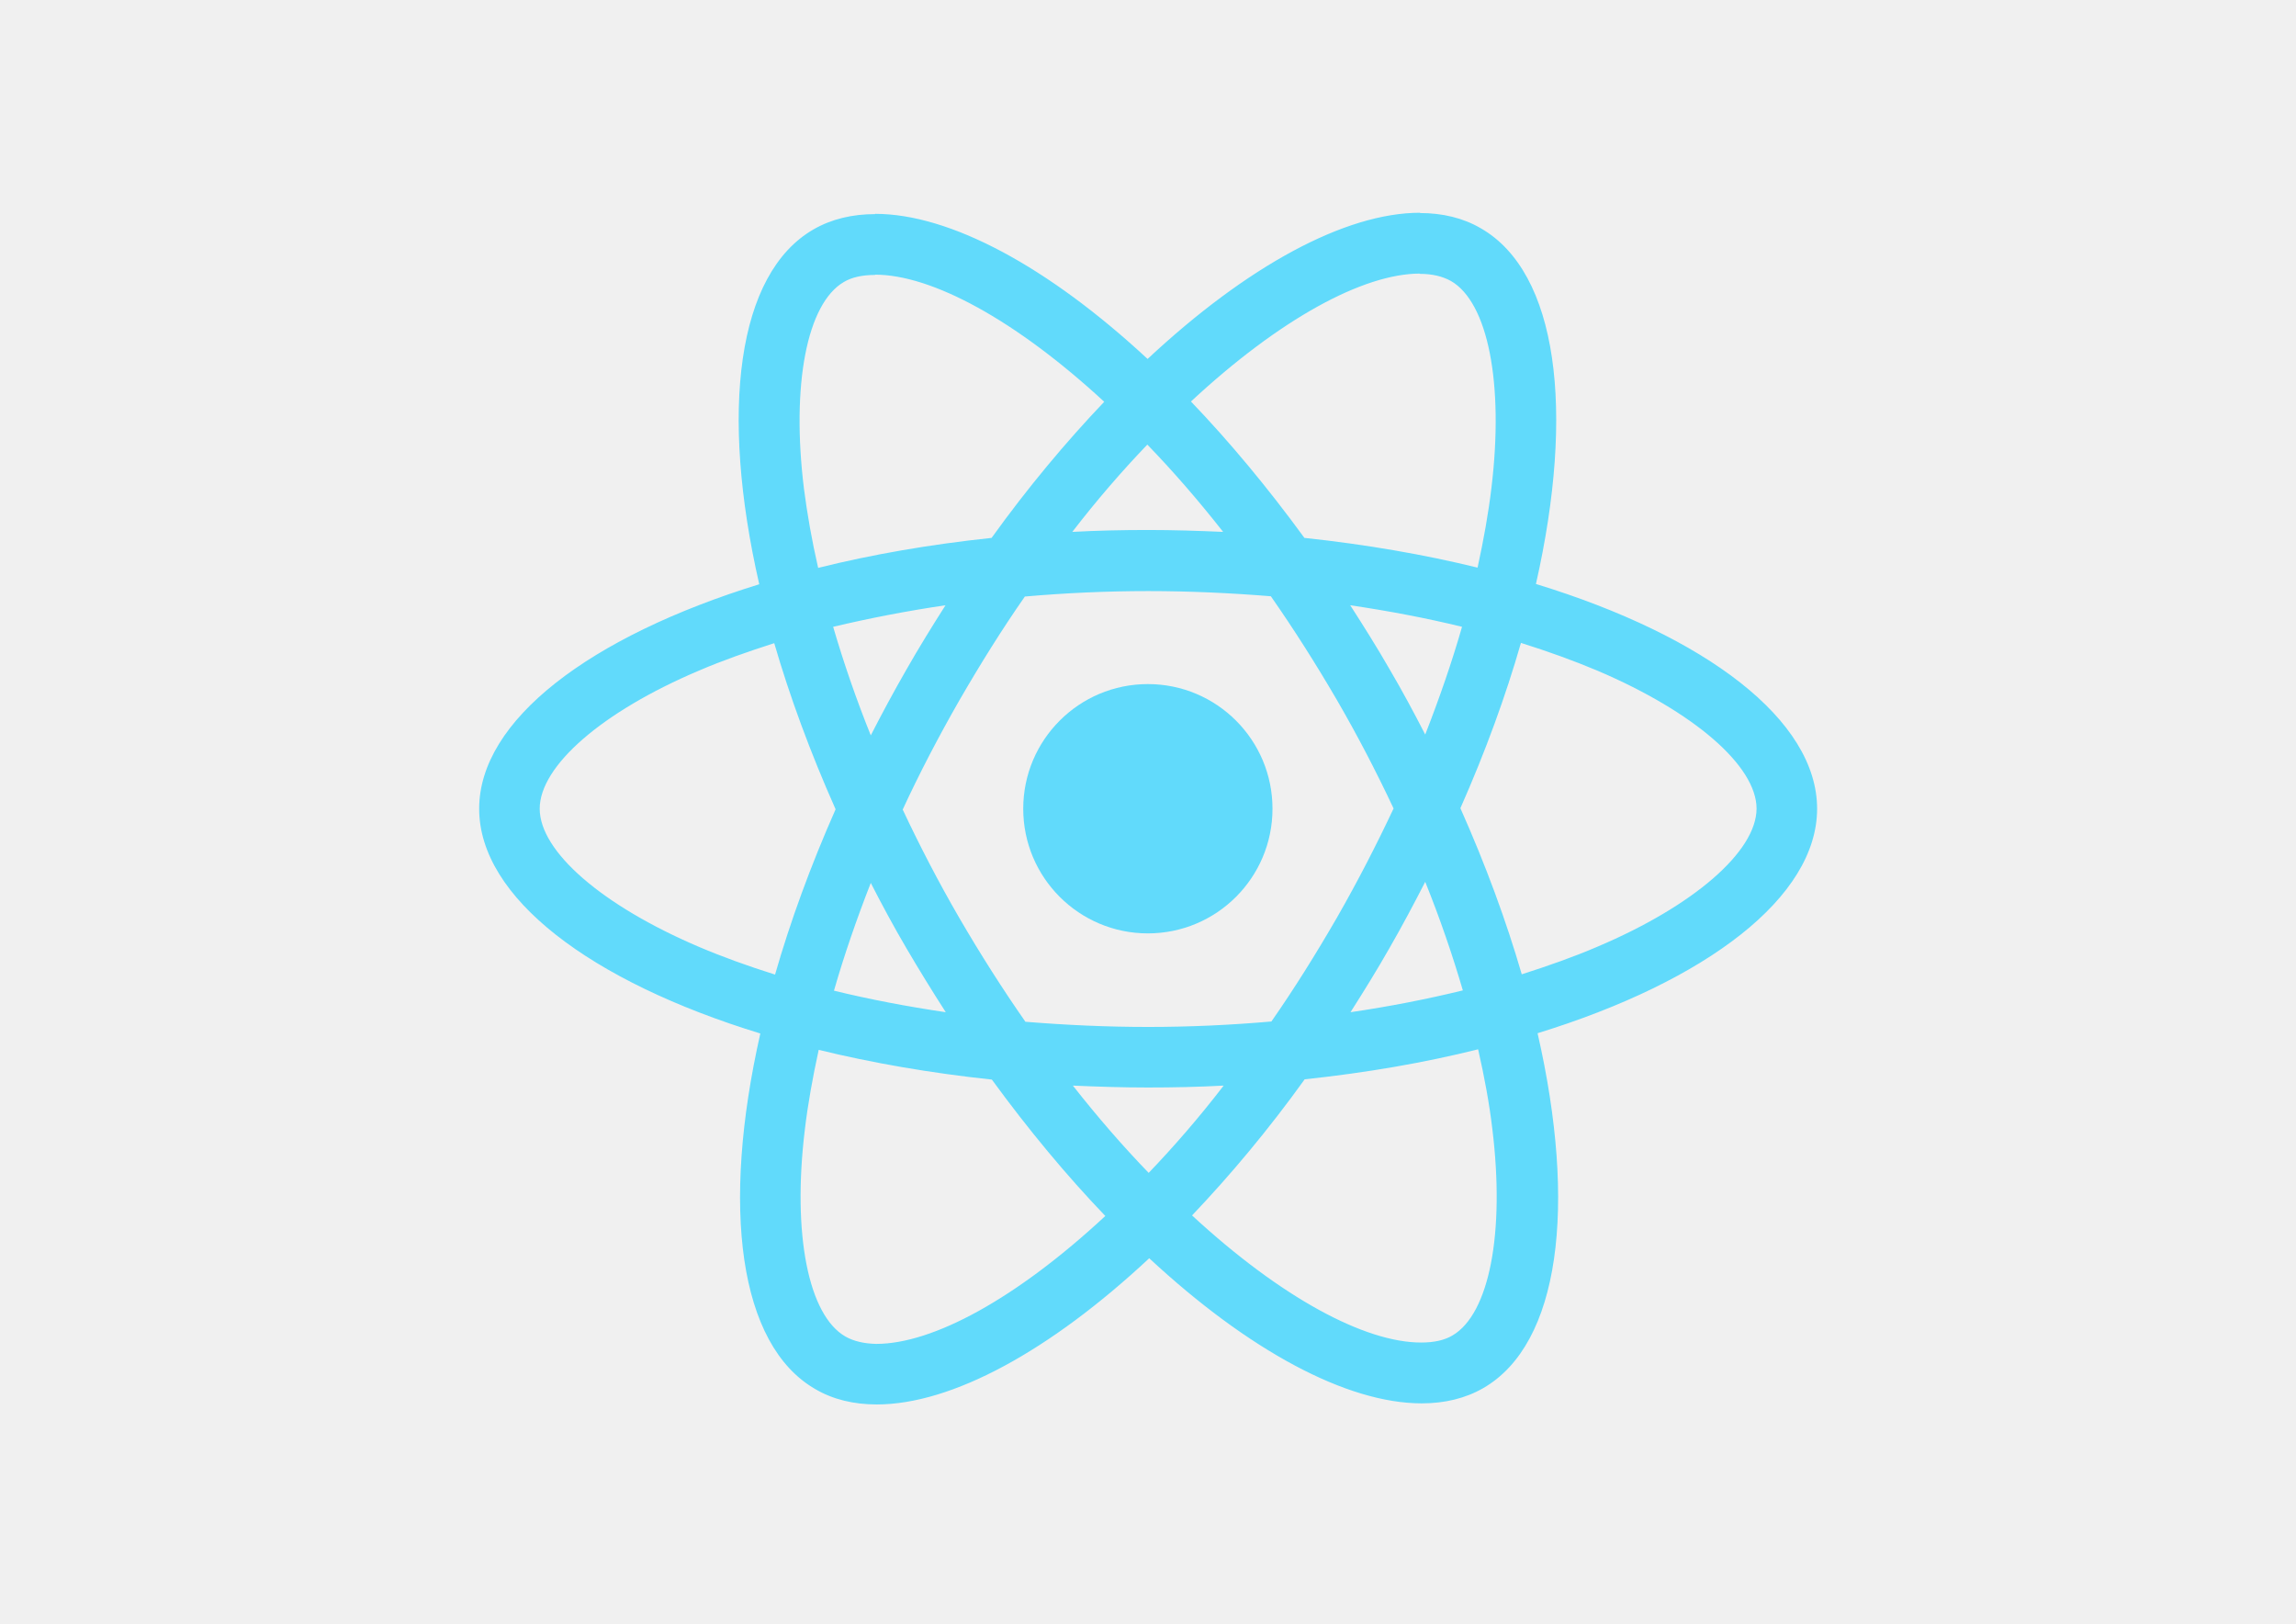
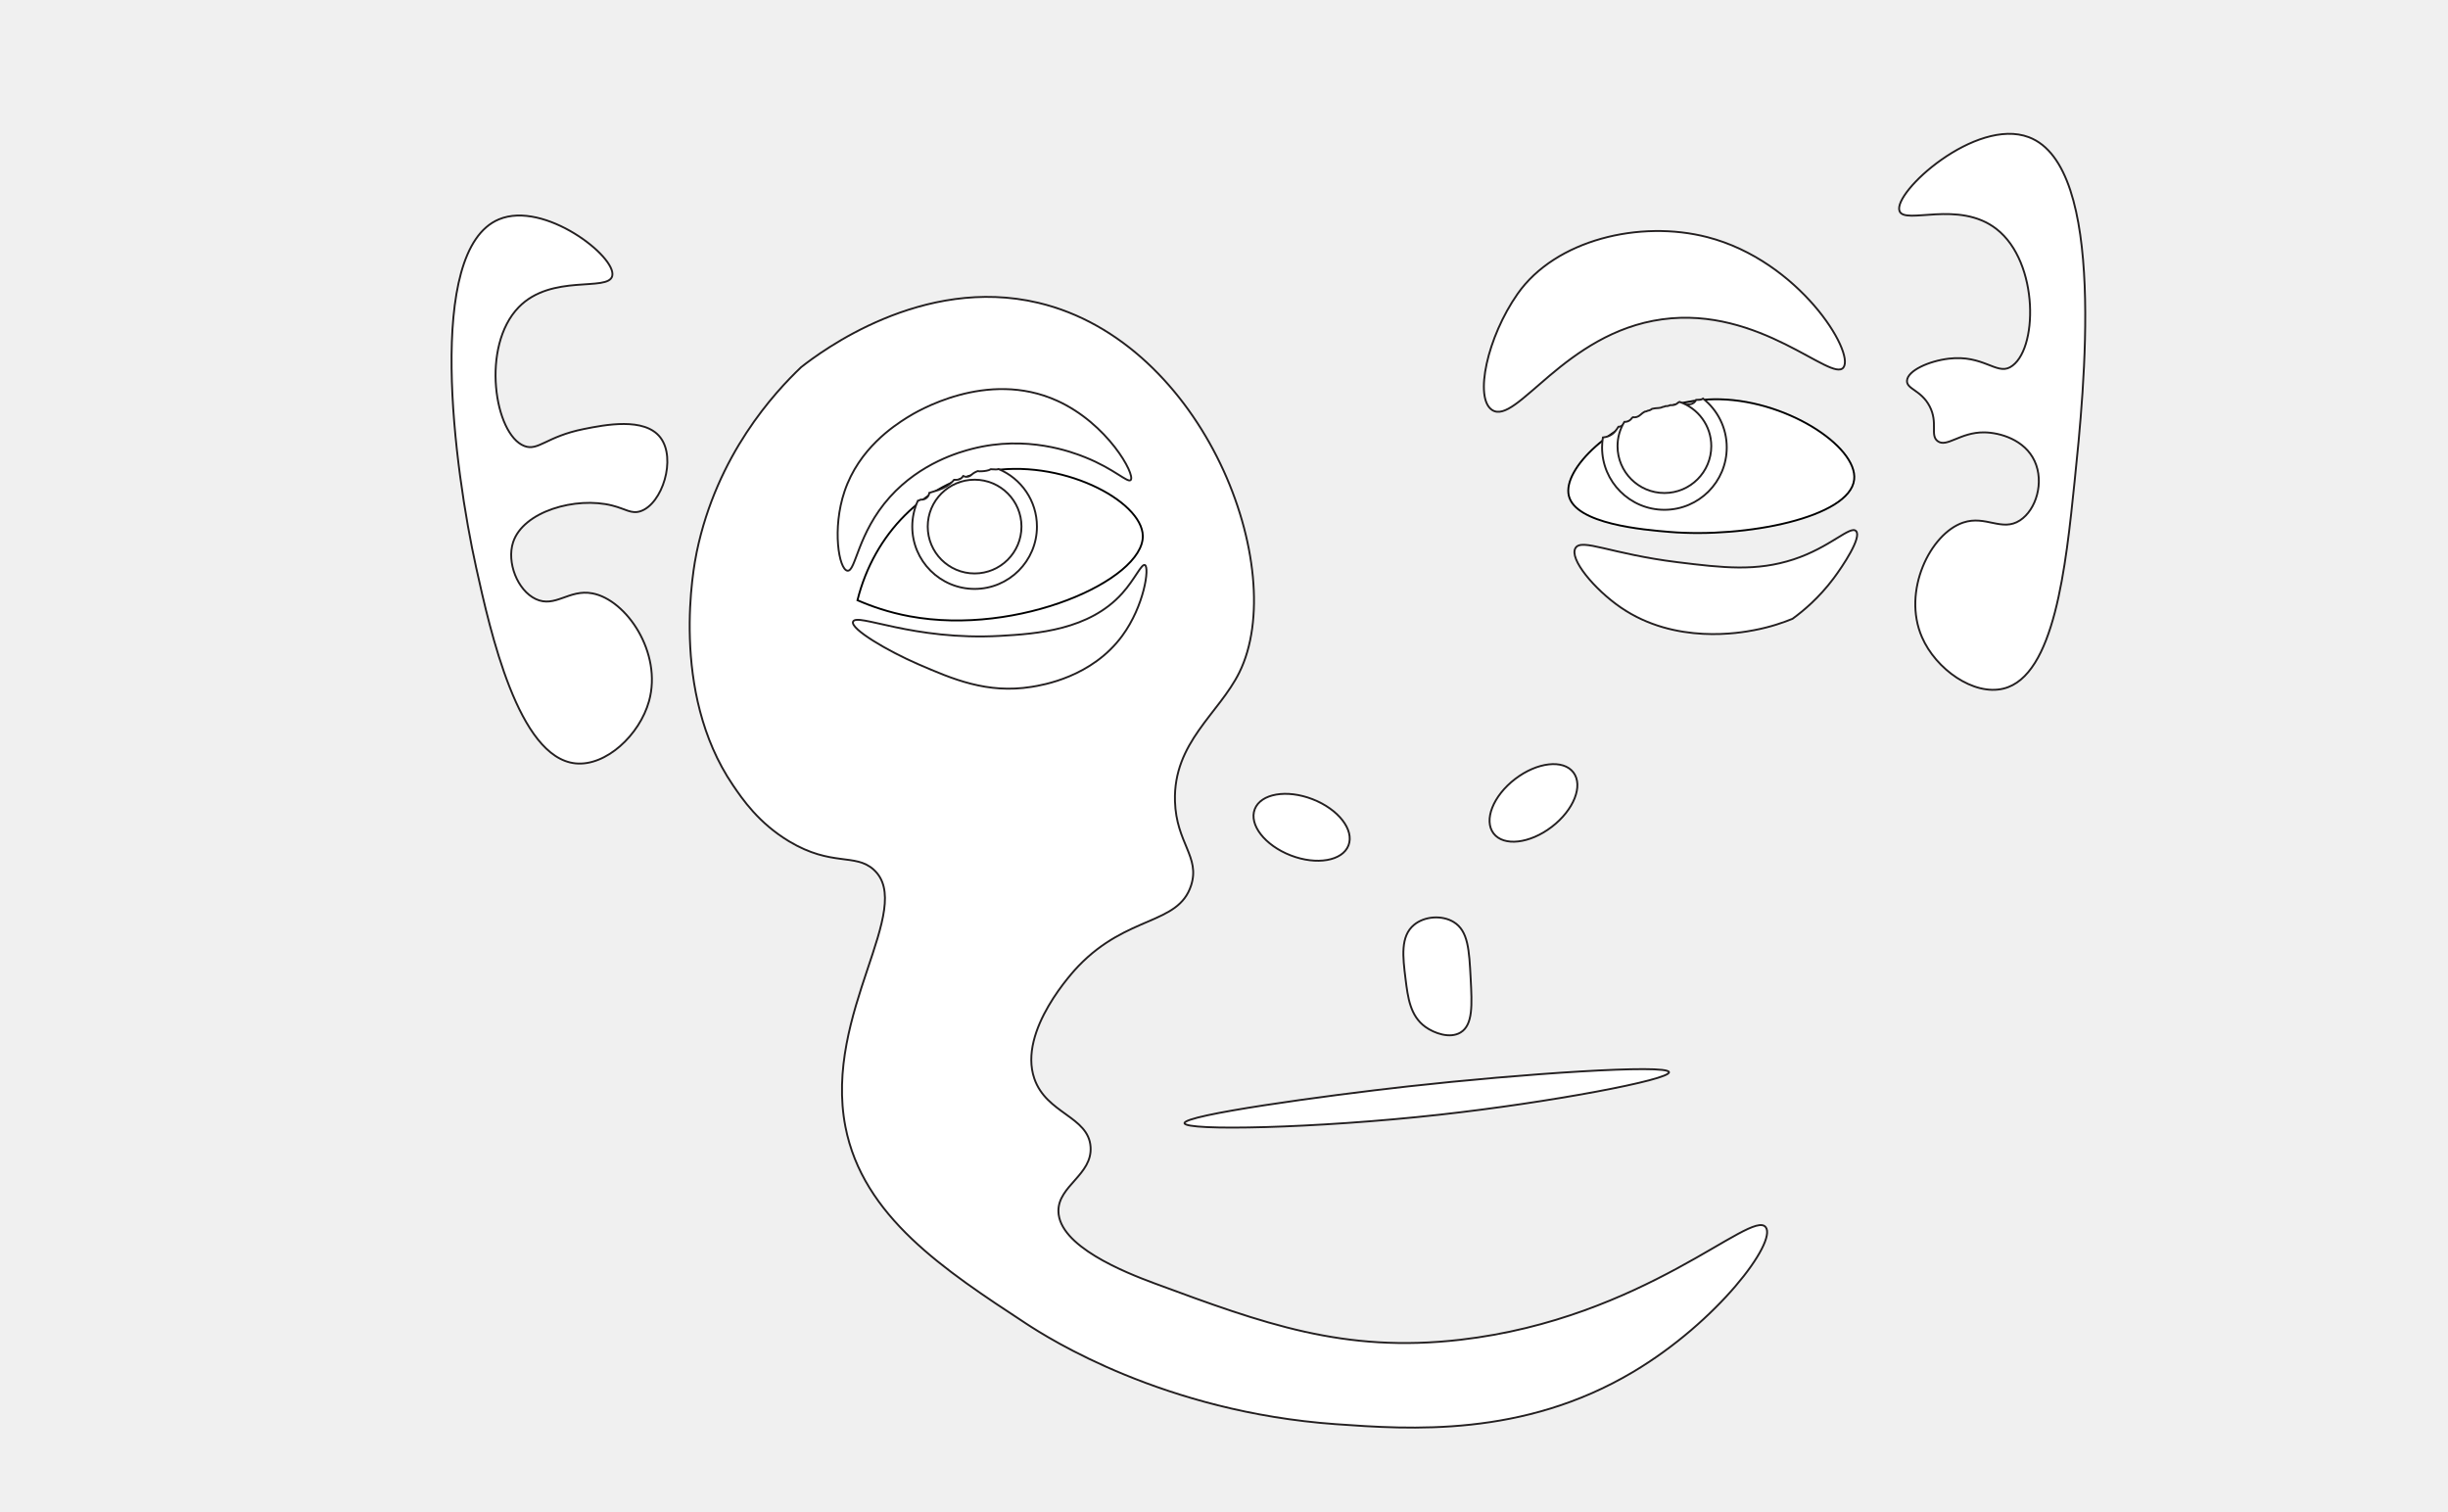
- <svg xmlns="http://www.w3.org/2000/svg" viewBox="0 0 841.9 595.3">
-   <g fill="#61DAFB">
-     <path d="M666.3 296.5c0-32.5-40.7-63.3-103.1-82.4 14.4-63.6 8-114.2-20.2-130.4-6.5-3.8-14.1-5.6-22.4-5.6v22.3c4.6 0 8.3.9 11.4 2.6 13.6 7.8 19.5 37.5 14.9 75.7-1.1 9.4-2.9 19.3-5.1 29.4-19.6-4.8-41-8.5-63.5-10.9-13.5-18.5-27.5-35.3-41.6-50 32.6-30.3 63.2-46.9 84-46.9V78c-27.5 0-63.5 19.6-99.9 53.6-36.4-33.8-72.4-53.2-99.9-53.2v22.3c20.7 0 51.4 16.5 84 46.6-14 14.7-28 31.4-41.3 49.9-22.6 2.4-44 6.1-63.6 11-2.3-10-4-19.7-5.2-29-4.7-38.2 1.1-67.9 14.6-75.8 3-1.8 6.9-2.6 11.5-2.6V78.5c-8.4 0-16 1.8-22.6 5.6-28.1 16.2-34.4 66.7-19.9 130.1-62.2 19.2-102.7 49.9-102.7 82.3 0 32.5 40.7 63.3 103.1 82.4-14.4 63.6-8 114.2 20.2 130.4 6.5 3.8 14.1 5.6 22.5 5.6 27.5 0 63.5-19.6 99.9-53.6 36.4 33.8 72.4 53.2 99.9 53.2 8.4 0 16-1.8 22.6-5.6 28.1-16.2 34.4-66.7 19.9-130.1 62-19.1 102.5-49.9 102.5-82.3zm-130.2-66.7c-3.7 12.9-8.3 26.2-13.5 39.5-4.1-8-8.4-16-13.1-24-4.6-8-9.5-15.8-14.4-23.4 14.2 2.1 27.9 4.7 41 7.9zm-45.8 106.5c-7.8 13.5-15.8 26.3-24.1 38.2-14.9 1.3-30 2-45.2 2-15.1 0-30.2-.7-45-1.9-8.3-11.9-16.4-24.6-24.2-38-7.6-13.1-14.5-26.4-20.8-39.8 6.2-13.4 13.2-26.8 20.7-39.9 7.8-13.5 15.8-26.3 24.1-38.2 14.9-1.3 30-2 45.2-2 15.1 0 30.2.7 45 1.9 8.3 11.9 16.4 24.6 24.2 38 7.6 13.1 14.5 26.4 20.8 39.8-6.3 13.4-13.2 26.8-20.7 39.9zm32.3-13c5.4 13.4 10 26.8 13.8 39.8-13.1 3.2-26.9 5.9-41.2 8 4.9-7.7 9.8-15.6 14.4-23.7 4.6-8 8.9-16.1 13-24.1zM421.2 430c-9.3-9.6-18.6-20.3-27.8-32 9 .4 18.2.7 27.5.7 9.4 0 18.7-.2 27.8-.7-9 11.7-18.3 22.4-27.5 32zm-74.4-58.9c-14.2-2.1-27.9-4.7-41-7.9 3.7-12.9 8.3-26.2 13.5-39.5 4.1 8 8.4 16 13.1 24 4.7 8 9.5 15.8 14.4 23.4zM420.7 163c9.3 9.6 18.6 20.3 27.8 32-9-.4-18.2-.7-27.5-.7-9.4 0-18.7.2-27.8.7 9-11.7 18.3-22.4 27.5-32zm-74 58.9c-4.9 7.7-9.8 15.6-14.4 23.7-4.6 8-8.9 16-13 24-5.4-13.4-10-26.8-13.8-39.8 13.1-3.1 26.9-5.8 41.2-7.9zm-90.5 125.2c-35.4-15.1-58.3-34.9-58.3-50.6 0-15.7 22.9-35.6 58.3-50.6 8.6-3.7 18-7 27.7-10.1 5.7 19.6 13.2 40 22.5 60.9-9.2 20.8-16.6 41.1-22.2 60.6-9.9-3.1-19.3-6.5-28-10.2zM310 490c-13.6-7.8-19.5-37.5-14.9-75.7 1.1-9.4 2.9-19.3 5.1-29.4 19.6 4.8 41 8.5 63.5 10.9 13.5 18.5 27.5 35.3 41.6 50-32.6 30.3-63.2 46.9-84 46.9-4.5-.1-8.3-1-11.3-2.7zm237.2-76.2c4.7 38.2-1.1 67.9-14.6 75.8-3 1.8-6.9 2.6-11.5 2.6-20.7 0-51.4-16.5-84-46.6 14-14.7 28-31.4 41.3-49.9 22.6-2.4 44-6.1 63.6-11 2.3 10.1 4.1 19.8 5.2 29.1zm38.5-66.7c-8.6 3.7-18 7-27.7 10.1-5.7-19.6-13.2-40-22.5-60.9 9.2-20.8 16.6-41.1 22.2-60.6 9.9 3.1 19.3 6.5 28.1 10.2 35.4 15.1 58.3 34.9 58.3 50.6-.1 15.7-23 35.6-58.4 50.6zM320.8 78.4z" />
-     <circle cx="420.9" cy="296.5" r="45.7" />
-     <path d="M520.5 78.1z" />
-   </g>
+ <svg xmlns="http://www.w3.org/2000/svg" viewBox="-70 390 1296 800">
+   <path class="clickableDos" fill="#ffffff" stroke="#000000" stroke-miterlimit="10" d="M837.149,601.362c-7.072,0.131-14.084,1.203-20.83,2.976        c-0.065,0.016-0.126,0.037-0.193,0.051c-32.634,8.649-58.979,33.694-55.573,48.037c3.567,15.021,39.699,18.027,53.192,19.149        c40.579,3.375,95.583-7.703,97.872-27.66C913.643,626.26,874.527,600.671,837.149,601.362z" />
+   <path class="faceComp" style="stroke:#FFFFFF;stroke-miterlimit:10;" d="M645.66,733.277" />
+   <path class="faceComp" style="fill:#b4abd6;stroke:#000000;stroke-miterlimit:10;" d="M603.106,843.915" />
+   <ellipse class="clickableCinco" transform="matrix(0.361 -0.9326 0.9326 0.361 -376.5413 1106.389)" style="fill:#ffffff;stroke:#231F20;stroke-linecap:round;stroke-miterlimit:10;" cx="619.064" cy="827.957" rx="15.957" ry="26.596" />
+   <ellipse class="clickableSeis" transform="matrix(0.7942 -0.6076 0.6076 0.7942 -342.5984 618.4592)" style="fill: #ffffff;;stroke:#231F20;stroke-linecap:round;stroke-miterlimit:10;" cx="741.865" cy="815.081" rx="26.596" ry="15.957" />
+   <path class="clickableDos" style="fill:#ffffff;stroke:#231F20;stroke-linecap:round;stroke-miterlimit:10;" d="M354.17,584.34        c10.327-8.093,64.105-48.626,125.532-34.043c87.964,20.883,133.499,140.992,106.383,195.745        c-10.791,21.79-34.954,36.997-34.043,68.085c0.653,22.274,13.496,29.431,8.511,44.681c-6.824,20.877-33.512,15.478-59.574,42.553        c-2.366,2.458-32.13,34.084-23.404,59.574c6.394,18.681,28.658,20.042,29.787,36.17c1.035,14.781-17.179,20.595-17.021,34.043        c0.216,18.452,34.8,32.295,51.064,38.298c57.469,21.214,99.979,36.906,161.702,29.787c97.808-11.28,154.172-69.493,161.702-59.575        c5.985,7.883-25.549,50.02-70.213,76.596c-58.356,34.724-118.238,30.455-157.447,27.66c-90.926-6.482-152.155-45.536-163.83-53.192        c-43.358-28.432-86.499-56.721-95.745-104.255c-11.682-60.06,37.553-115.868,14.894-136.17c-9.74-8.727-22.189-1.418-44.681-14.894        c-16.094-9.642-24.764-22.397-29.787-29.787c-33.62-49.462-20.705-115.916-19.149-123.404        C309.557,630.699,340.031,597.803,354.17,584.34z" />
+   <path class="clickableCinco" style="fill: #ffffff;;stroke:#000000;stroke-miterlimit:10;" d="M383.957,707.745c8.789-35.34,35.502-61.883,68.085-68.085        c39.186-7.459,82.68,15.3,82.979,34.043c0.371,23.326-65.959,53.169-123.404,42.553C400.414,714.185,391.088,710.86,383.957,707.745        z" />
+   <path class="clickableQuatro" style="fill:#ffffff;stroke:#231F20;stroke-linecap:round;stroke-miterlimit:10;" d="M458.652,638.302        c-0.474,0.172-1.023,0.25-1.652,0.198c-0.789-0.065-1.624-0.101-2.473-0.111c-0.304,0.192-0.622,0.36-0.964,0.469        c-1.64,0.522-3.353,0.642-5.063,0.643c-0.315,0-0.615-0.044-0.904-0.112c-1.209,0.449-2.324,1.076-3.268,1.94        c-1.399,1.281-3.047,1.316-4.384,0.68c-0.723,1.175-2.057,1.992-3.445,1.992h-1.432c-0.081,0.109-0.144,0.222-0.239,0.328        c-2.236,2.508-5.013,4.034-8.161,5.126c-1.528,0.53-3.152,0.912-4.698,1.458c-0.157,1.974-2.014,3.587-3.97,3.587h-0.657        c-0.427,0.323-0.907,0.506-1.406,0.571c-1.906,4.167-2.971,8.799-2.971,13.683c0,18.225,14.775,33,33,33s33-14.775,33-33        C478.966,655.026,470.578,643.272,458.652,638.302z" />
+   <path class="clickableQuatro" style="fill:#ffffff;stroke:#231F20;stroke-linecap:round;stroke-miterlimit:10;" d="M831.608,600.988        c-0.593,0.422-1.347,0.684-2.274,0.679c-0.441-0.002-0.888-0.009-1.337-0.018c-0.583,1.201-1.689,2.17-3.329,2.352        c-6.556,0.728-12.592,1.404-18.78,3.754c-4.028,1.53-8.147,2.635-11.974,4.443c-0.713,0.453-1.442,0.887-2.228,1.257        c-0.133,0.062-0.263,0.092-0.394,0.14c-0.775,0.464-1.535,0.966-2.273,1.527c-0.755,0.574-1.506,0.805-2.204,0.784        c-0.582,0.901-1.174,1.798-1.883,2.608c-1.654,1.89-3.925,2.85-6.343,3.089c-0.277,1.716-0.432,3.472-0.432,5.266        c0,18.225,14.775,33,33,33s33-14.775,33-33C844.157,616.37,839.246,607.032,831.608,600.988z" />
+   <path class="clickableTres" style="fill:#ffffff;stroke:#231F20;stroke-linecap:round;stroke-miterlimit:10;" d="M819.185,602.75        c-0.236,0.154-0.493,0.286-0.768,0.396c-0.8,0.818-1.934,1.354-3.417,1.354c-0.233,0-0.453-0.018-0.668-0.045        C813.681,604.796,812.906,605,812,605c-0.081,0-0.157-0.008-0.236-0.012c-0.451,0.226-0.959,0.386-1.529,0.46        c-0.629,0.329-1.372,0.532-2.235,0.552c-1.137,0.026-2.272,0.169-3.376,0.423c-0.597,0.506-1.35,0.865-2.26,1.005        c-0.49,0.261-1.044,0.451-1.679,0.527c-0.764,0.444-1.491,0.959-2.149,1.58c-1.26,1.189-2.693,1.542-4.024,1.342        c-0.15,0.131-0.324,0.239-0.495,0.349c-0.779,1.231-2.115,2.107-4.016,2.107c-0.018,0-0.034-0.002-0.051-0.003        c-2.279,3.745-3.609,8.129-3.609,12.835c0,13.706,11.111,24.817,24.817,24.817s24.817-11.111,24.817-24.817        C835.974,615.279,828.94,606.089,819.185,602.75z" />
+   <circle class="clickableTres" style="fill:#ffffff;stroke:#231F20;stroke-linecap:round;stroke-miterlimit:10;" cx="445.966" cy="668.754" r="24.817" />
+   <path class="clickableUno" style="fill:#ffffff;stroke:#231F20;stroke-linecap:round;stroke-miterlimit:10;" d="M548.103,975.594" />
+   <path class="clickableQuatro" style="fill:#ffffff;stroke:#231F20;stroke-linecap:round;stroke-miterlimit:10;" d="M675.596,965.094        c-45.421,5.054-118.883,15.192-118.494,19.499c0.374,4.136,68.851,2.837,134.993-4.5c58.619-6.503,121.973-18.477,121.494-22.499        C813.062,953.163,735.072,958.476,675.596,965.094z" />
+   <path class="clickableUno" style="fill:#ffffff;stroke:#231F20;stroke-linecap:round;stroke-miterlimit:10;" d="M684.596,933.596        c-8.054-5.813-9.266-15.57-10.499-25.499c-1.436-11.562-2.789-22.449,4.5-28.499c5.586-4.637,14.832-5.255,20.999-1.5        c7.682,4.677,8.203,14.689,9,29.998c0.717,13.769,1.272,24.443-5.337,28.453C697.607,939.979,689.283,936.979,684.596,933.596z" />
+   <path class="clickableCinco" style="fill:#ffffff;stroke:#231F20;stroke-linecap:round;stroke-miterlimit:10;" d="M254.118,536.116        c2.522-10.094-35.965-40.036-59.997-29.998c-39.196,16.371-23.587,132.262-11.999,184.491c7.5,33.803,22.267,100.365,52.497,103.495        c16.14,1.671,34.025-15.015,38.998-32.998c7.063-25.541-11.952-53.59-29.999-56.997c-12.422-2.346-19.698,7.868-29.998,3        c-9.704-4.587-15.427-19.408-11.999-29.999c5.321-16.441,33.239-24.361,52.497-19.499c7.166,1.809,10.133,4.63,14.999,3        c11.522-3.861,19.074-27.782,10.499-38.998c-8.342-10.911-29.563-6.68-40.498-4.5c-19.883,3.964-24.116,11.826-31.498,9        c-15.901-6.088-23.119-52.846-3-73.496C222.04,534.734,252,544.593,254.118,536.116z" />
+   <path class="clickableSeis" style="fill:#ffffff;stroke:#231F20;stroke-linecap:round;stroke-miterlimit:10;" d="M935.627,501.724        c-3.691-9.852,40.275-49.728,68.453-39.105c41.457,15.628,29.305,133.234,24.252,182.134        c-4.674,45.239-10.627,103.094-37.653,109.77c-15.753,3.891-35.777-10.157-43.193-27.278c-10.533-24.316,4.413-54.729,21.813-60.603        c11.977-4.044,20.598,5.064,30.125-1.185c8.607-5.645,12.883-20.215,7.728-31.372c-5.253-11.368-18.411-15.104-26.696-15.196        c-12.77-0.14-19.888,8.315-24.7,4.579c-4.044-3.14,0.37-9.587-4.172-18.356c-4.461-8.613-12.16-9.037-11.999-13.499        c0.193-5.381,11.596-10.498,22.119-11.751c18.074-2.153,25.207,8.545,32.441,4.549c14.904-8.232,15.575-55.539-7.211-73.203        C966.948,495.715,938.421,509.182,935.627,501.724z" />
+   <path class="clickableUno" style="fill:#ffffff;stroke:#231F20;stroke-linecap:round;stroke-miterlimit:10;" d="M719.941,607.042        c12.829,8.417,38.282-40.862,89.995-47.998c51.863-7.156,89.767,33.668,95.995,25.499c6.141-8.055-23.494-56.458-71.996-68.997        c-35.809-9.257-80.449,1.409-100.495,29.998C717.387,568.44,710.333,600.738,719.941,607.042z" />
+   <path class="clickableTres" style="fill:#ffffff;stroke:#231F20;stroke-linecap:round;stroke-miterlimit:10;" d="M764.092,680.108        c3.266-5.329,18.661,3.128,53.997,7.5c24.279,3.003,41.726,4.979,61.497-1.5c19.247-6.308,29.972-18.049,32.998-14.999        c3.242,3.267-7.013,18.591-11.836,25.038c-7.723,10.322-15.989,17.222-21.782,21.434c-4.506,1.844-11.524,4.358-20.379,6.026        c-6.921,1.304-41.548,7.836-70.496-11.999C774.096,702.018,760.607,685.795,764.092,680.108z" />
+   <path class="clickableQuatro" style="fill:#ffffff;stroke:#231F20;stroke-linecap:round;stroke-miterlimit:10;" d="M536.104,689.108        c-1.8-0.759-5.232,7.451-11.999,14.999c-17.44,19.454-45.282,21.409-64.497,22.499c-46.369,2.629-76.054-12.408-77.996-7.5        c-1.519,3.841,18.413,15.536,34.498,22.499c18.164,7.862,36.457,15.78,59.997,11.999c5.864-0.942,31.914-5.125,47.998-26.999        C535.826,710.665,538.669,690.19,536.104,689.108z" />
+   <path class="clickableUno" style="fill:#ffffff;stroke:#231F20;stroke-linecap:round;stroke-miterlimit:10;" d="M378.611,692.108        c4.447,0.692,5.245-19.779,22.499-38.998c16.347-18.21,37.216-23.878,43.498-25.499c29.065-7.497,53.098,1.737,59.997,4.5        c15.308,6.13,22.447,13.67,23.999,11.999c2.613-2.812-12.286-29.924-38.998-41.998c-37.219-16.824-74.533,5.871-79.496,9        c-6.894,4.345-25.346,16.339-32.998,38.998C370.436,669.878,374.126,691.41,378.611,692.108z" />
</svg>
